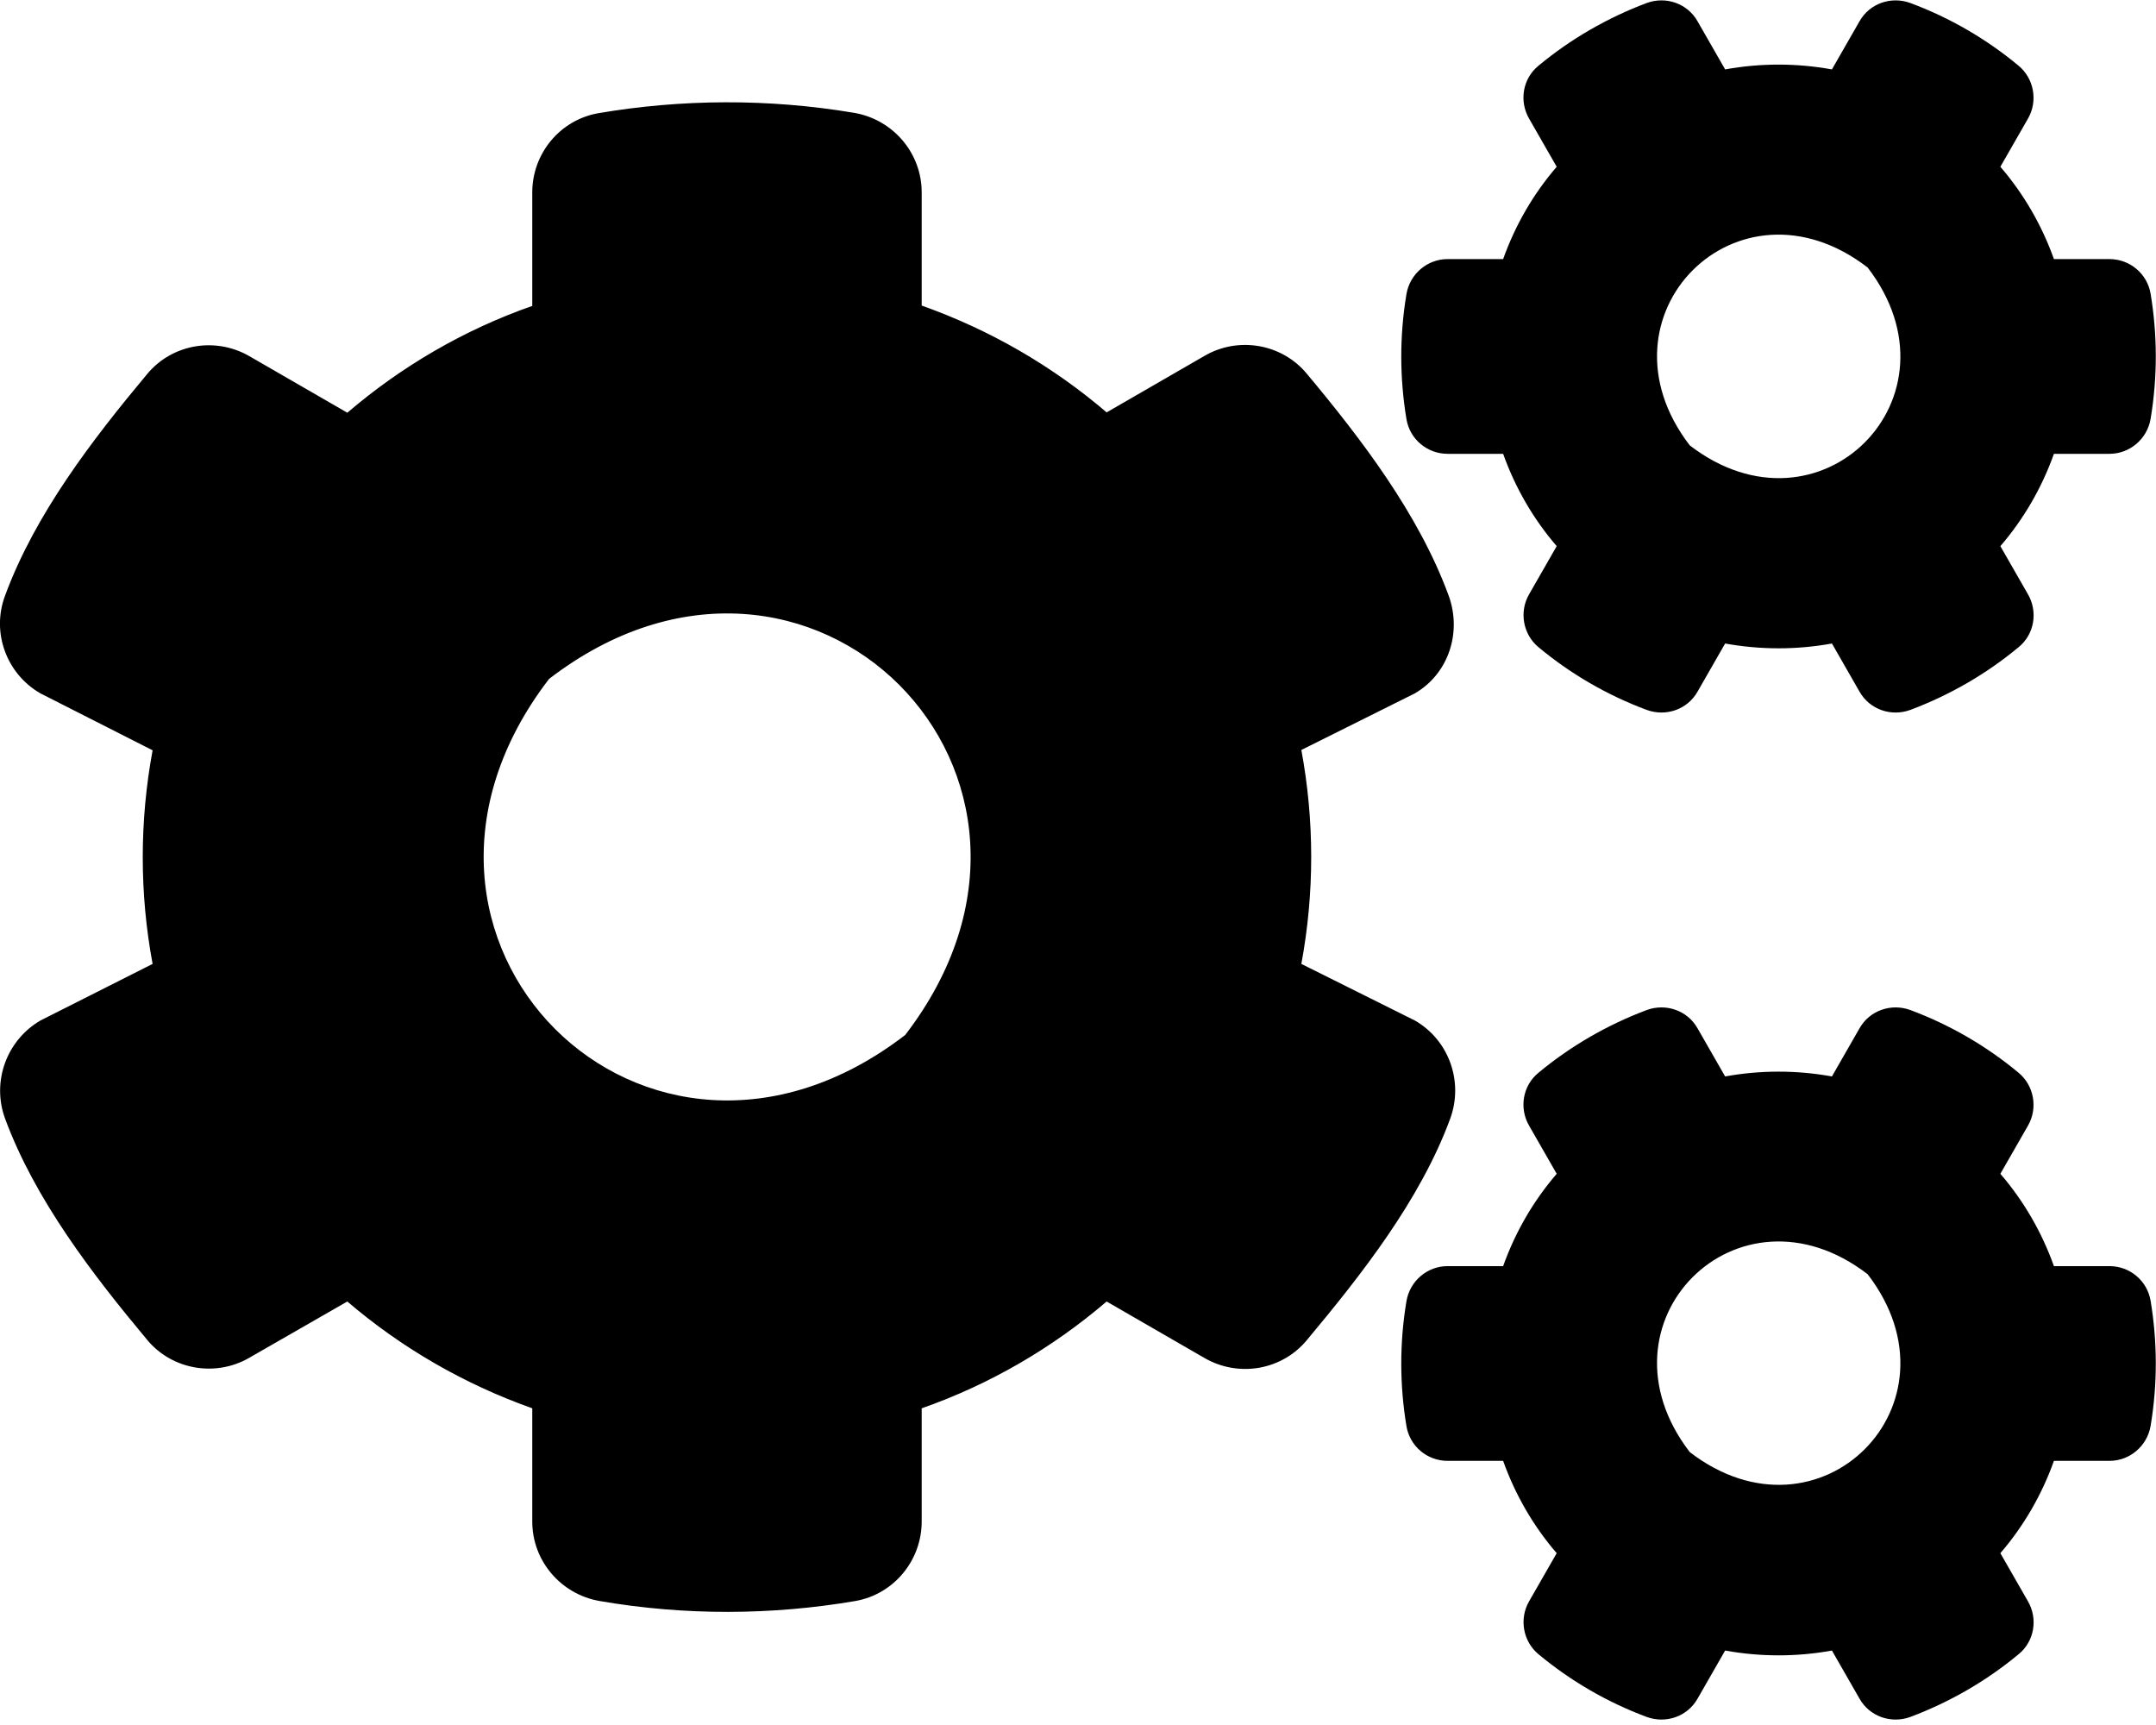
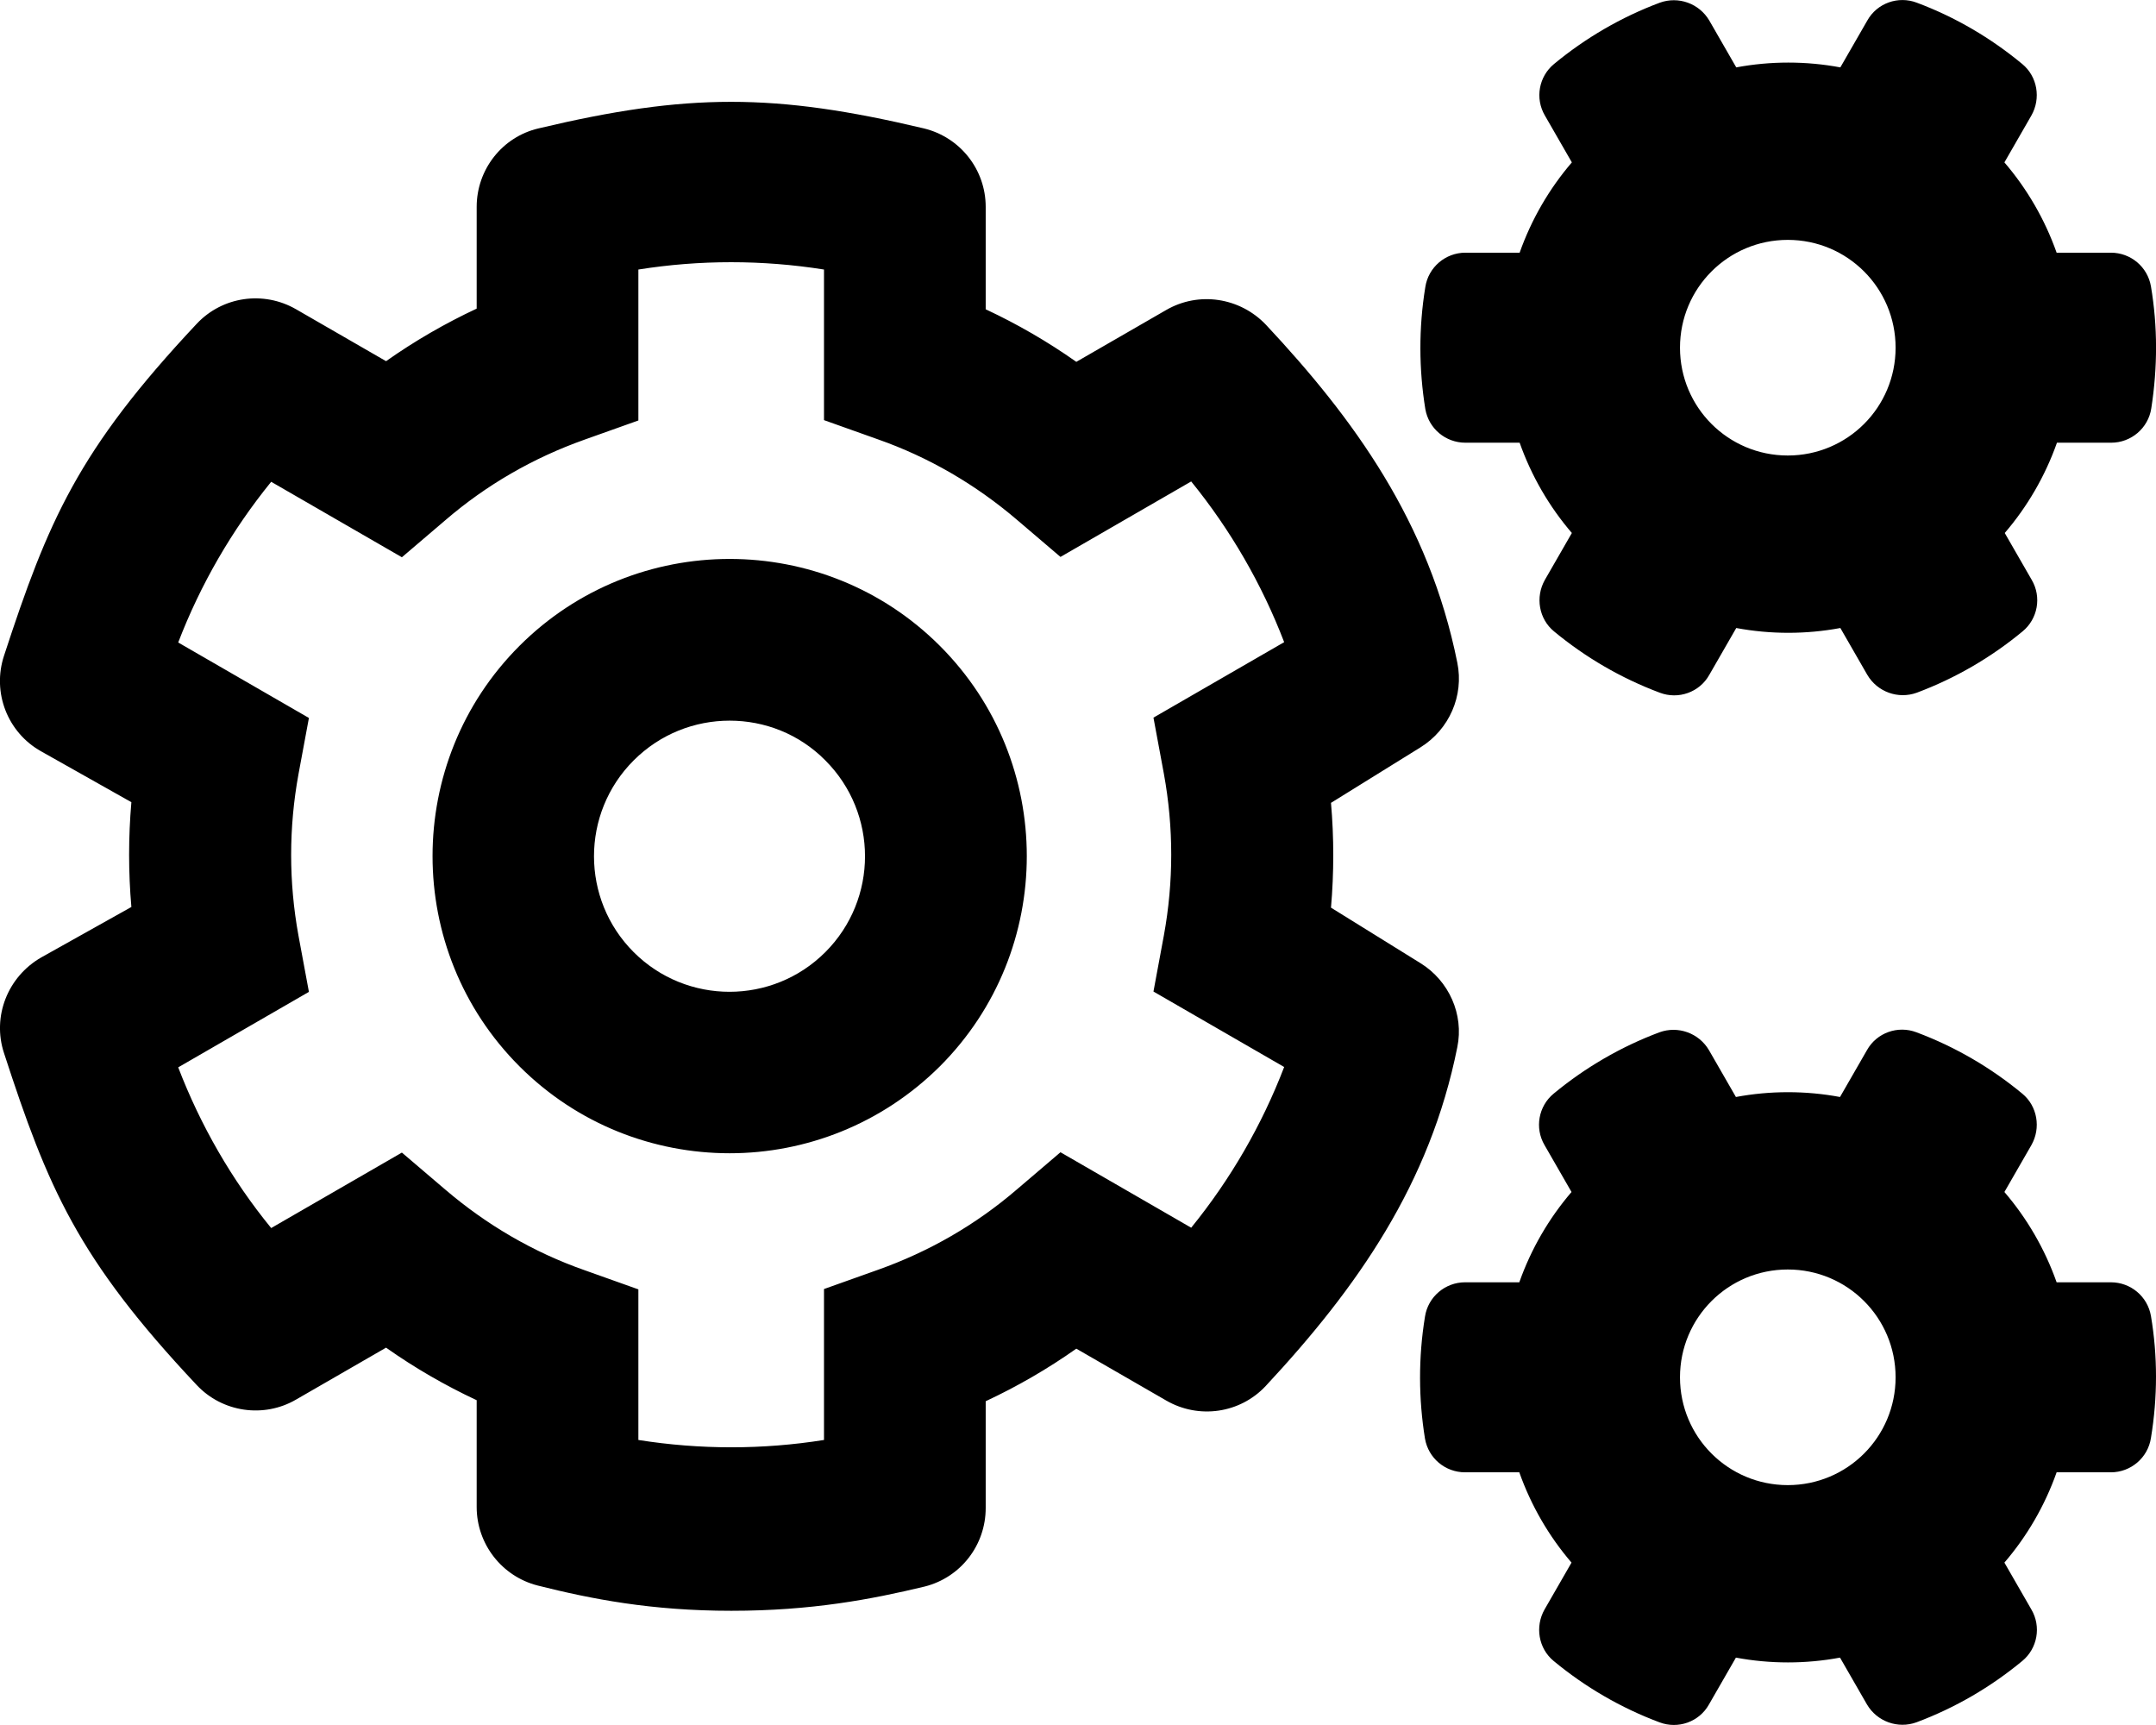
<svg xmlns="http://www.w3.org/2000/svg" viewBox="0 0 640 512">
-   <path d="M512.1 191l-8.2 14.3c-3 5.3-9.4 7.5-15.1 5.4-11.8-4.4-22.6-10.7-32.1-18.6-4.6-3.8-5.8-10.5-2.8-15.7l8.2-14.3c-6.9-8-12.3-17.3-15.9-27.4h-16.5c-6 0-11.2-4.3-12.2-10.3-2-12-2.1-24.6 0-37.1 1-6 6.2-10.4 12.2-10.4h16.5c3.6-10.1 9-19.4 15.9-27.4l-8.2-14.3c-3-5.2-1.9-11.9 2.8-15.7 9.5-7.9 20.4-14.2 32.1-18.6 5.7-2.1 12.1.1 15.1 5.4l8.2 14.3c10.5-1.9 21.2-1.9 31.7 0L552 6.3c3-5.3 9.4-7.5 15.1-5.4 11.8 4.4 22.6 10.7 32.1 18.6 4.6 3.8 5.8 10.5 2.8 15.7l-8.2 14.3c6.9 8 12.3 17.3 15.9 27.4h16.5c6 0 11.2 4.3 12.2 10.3 2 12 2.1 24.6 0 37.1-1 6-6.2 10.4-12.2 10.4h-16.5c-3.6 10.1-9 19.4-15.9 27.4l8.2 14.3c3 5.2 1.9 11.9-2.8 15.7-9.5 7.9-20.4 14.2-32.1 18.6-5.7 2.1-12.1-.1-15.1-5.4l-8.2-14.3c-10.4 1.9-21.2 1.9-31.7 0zm-10.5-58.8c38.5 29.6 82.4-14.3 52.8-52.8-38.5-29.7-82.4 14.3-52.8 52.8zM386.3 286.1l33.7 16.8c10.1 5.8 14.5 18.1 10.5 29.1-8.9 24.2-26.4 46.4-42.6 65.8-7.4 8.9-20.2 11.1-30.3 5.3l-29.1-16.8c-16 13.7-34.6 24.6-54.9 31.7v33.6c0 11.6-8.3 21.6-19.7 23.6-24.6 4.2-50.4 4.4-75.9 0-11.5-2-20-11.9-20-23.6V418c-20.3-7.2-38.9-18-54.9-31.7L74 403c-10 5.8-22.9 3.6-30.3-5.3-16.2-19.4-33.3-41.6-42.2-65.7-4-10.9.4-23.2 10.5-29.1l33.3-16.8c-3.9-20.9-3.9-42.4 0-63.4L12 205.8c-10.1-5.8-14.6-18.1-10.5-29 8.9-24.2 26-46.4 42.2-65.8 7.4-8.9 20.2-11.1 30.3-5.3l29.1 16.8c16-13.7 34.6-24.6 54.9-31.7V57.1c0-11.5 8.2-21.5 19.6-23.5 24.6-4.2 50.5-4.4 76-.1 11.5 2 20 11.9 20 23.6v33.6c20.3 7.2 38.9 18 54.9 31.7l29.1-16.8c10-5.8 22.9-3.6 30.3 5.3 16.2 19.4 33.2 41.6 42.1 65.8 4 10.9.1 23.2-10 29.1l-33.7 16.8c3.9 21 3.9 42.5 0 63.5zm-117.6 21.1c59.2-77-28.7-164.9-105.7-105.7-59.2 77 28.7 164.9 105.7 105.7zm243.4 182.7l-8.2 14.3c-3 5.3-9.4 7.5-15.1 5.4-11.8-4.4-22.6-10.7-32.1-18.6-4.6-3.8-5.8-10.5-2.8-15.7l8.2-14.3c-6.9-8-12.3-17.3-15.9-27.4h-16.5c-6 0-11.2-4.3-12.2-10.3-2-12-2.1-24.6 0-37.1 1-6 6.2-10.4 12.2-10.4h16.5c3.6-10.1 9-19.4 15.9-27.4l-8.2-14.3c-3-5.2-1.9-11.9 2.8-15.7 9.5-7.9 20.4-14.2 32.1-18.6 5.7-2.1 12.1.1 15.1 5.4l8.2 14.3c10.5-1.9 21.2-1.9 31.7 0l8.2-14.3c3-5.3 9.4-7.5 15.1-5.4 11.8 4.4 22.6 10.7 32.1 18.6 4.6 3.8 5.8 10.5 2.8 15.7l-8.2 14.3c6.9 8 12.3 17.3 15.9 27.4h16.5c6 0 11.2 4.3 12.2 10.3 2 12 2.1 24.6 0 37.1-1 6-6.2 10.4-12.2 10.4h-16.5c-3.6 10.1-9 19.4-15.9 27.4l8.2 14.3c3 5.2 1.9 11.9-2.8 15.7-9.5 7.9-20.4 14.2-32.1 18.6-5.7 2.1-12.1-.1-15.1-5.4l-8.2-14.3c-10.4 1.9-21.2 1.9-31.7 0zM501.6 431c38.5 29.6 82.4-14.3 52.8-52.8-38.5-29.6-82.4 14.3-52.8 52.8z" />
+   <path d="M217.1 478.1c-23.8 0-41.6-3.5-57.5-7.5-10.6-2.7-18.1-12.3-18.1-23.3v-31.7c-9.4-4.4-18.4-9.6-26.9-15.6l-26.7 15.4c-9.6 5.6-21.9 3.8-29.5-4.3-35.4-37.6-44.2-58.6-57.2-98.5-3.6-10.9 1.1-22.7 11-28.4l26.8-15c-.9-10.3-.9-20.7 0-31.1L12.2 223c-10-5.6-14.6-17.5-11-28.4 13.1-40 21.9-60.9 57.2-98.5 7.6-8.1 19.8-9.9 29.5-4.3l26.7 15.4c8.5-6 17.5-11.2 26.9-15.6V61.4c0-11.1 7.6-20.8 18.4-23.3 44.2-10.5 70-10.5 114.3 0 10.8 2.6 18.4 12.2 18.4 23.3v30.4c9.4 4.4 18.4 9.6 26.9 15.6L346.2 92c9.7-5.6 21.9-3.7 29.6 4.4 26.1 27.9 48.4 58.5 56.8 100.3 2 9.8-2.4 19.8-10.9 25.1l-26.6 16.5c.9 10.3.9 20.7 0 31.1l26.6 16.5c8.4 5.2 12.9 15.2 10.9 24.9-8.1 40.5-29.6 71.3-56.9 100.6-7.6 8.1-19.8 9.9-29.5 4.3l-26.7-15.4c-8.5 6-17.5 11.2-26.9 15.6v31.7c0 11-7.4 20.6-18.1 23.3-15.8 3.8-33.6 7.2-57.4 7.2zm-27.6-50.7c18.3 2.9 36.9 2.9 55.1 0v-44.8l16-5.7c15.2-5.4 29.1-13.4 41.3-23.9l12.9-11 38.8 22.4c11.7-14.4 21-30.5 27.6-47.7l-38.8-22.4 3.1-16.7c2.9-15.9 2.9-32 0-47.9l-3.1-16.7 38.8-22.4c-6.6-17.2-15.9-33.3-27.6-47.7l-38.8 22.4-12.9-11c-12.3-10.5-26.2-18.6-41.3-23.9l-16-5.7V80c-18.3-2.9-36.9-2.9-55.1 0v44.8l-16 5.7c-15.2 5.4-29.1 13.4-41.3 23.9l-12.9 11L80.5 143c-11.7 14.4-21 30.5-27.6 47.7l38.8 22.4-3.1 16.7c-2.9 15.9-2.9 32 0 47.9l3.1 16.7-38.8 22.4c6.6 17.2 15.9 33.4 27.6 47.7l38.8-22.4 12.9 11c12.3 10.5 26.2 18.6 41.3 23.9l16 5.7v44.7zm27.1-85.1c-22.6 0-45.2-8.6-62.4-25.8-34.4-34.4-34.4-90.4 0-124.8 34.4-34.4 90.4-34.4 124.8 0 34.4 34.4 34.4 90.4 0 124.8-17.3 17.2-39.9 25.8-62.4 25.8zm0-128.4c-10.3 0-20.6 3.9-28.5 11.8-15.7 15.7-15.7 41.2 0 56.9 15.7 15.7 41.2 15.7 56.9 0 15.7-15.7 15.7-41.2 0-56.9-7.8-7.9-18.1-11.8-28.4-11.8zM638.5 85c-1-5.8-6-10-11.9-10h-16.1c-3.5-9.9-8.8-19-15.5-26.8l8-13.9c2.9-5.1 1.8-11.6-2.7-15.3C591 11.3 580.5 5.1 569 .8c-5.5-2.1-11.8.1-14.7 5.3l-8 13.9c-10.2-1.9-20.7-1.9-30.9 0l-8-13.9c-3-5.1-9.2-7.3-14.7-5.3-11.5 4.3-22.1 10.5-31.4 18.2-4.5 3.7-5.7 10.2-2.7 15.3l8 13.9c-6.7 7.8-12 16.9-15.5 26.8H435c-5.9 0-11 4.3-11.9 10.2-2 12.2-1.9 24.5 0 36.2 1 5.8 6 10 11.9 10h16.1c3.5 9.9 8.8 19 15.5 26.8l-8 13.9c-2.9 5.1-1.8 11.6 2.7 15.3 9.3 7.7 19.9 13.9 31.4 18.2 5.5 2.1 11.8-.1 14.7-5.3l8-13.9c10.2 1.9 20.7 1.9 30.9 0l8 13.9c3 5.1 9.2 7.3 14.7 5.3 11.5-4.3 22.1-10.5 31.4-18.2 4.5-3.7 5.7-10.2 2.7-15.3l-8-13.9c6.7-7.8 12-16.9 15.5-26.8h16.1c5.9 0 11-4.3 11.9-10.2 1.9-12.2 1.9-24.4-.1-36.2zm-107.8 50.2c-17.7 0-32-14.3-32-32s14.3-32 32-32 32 14.3 32 32-14.3 32-32 32zm107.8 255.4c-1-5.8-6-10-11.9-10h-16.1c-3.5-9.9-8.8-19-15.5-26.8l8-13.9c2.9-5.1 1.8-11.6-2.7-15.3-9.3-7.7-19.9-13.9-31.4-18.2-5.5-2.1-11.8.1-14.7 5.3l-8 13.9c-10.2-1.9-20.7-1.9-30.9 0l-8-13.9c-3-5.1-9.2-7.3-14.7-5.3-11.5 4.3-22.1 10.5-31.4 18.2-4.5 3.7-5.7 10.2-2.7 15.3l8 13.9c-6.7 7.8-12 16.9-15.5 26.8h-16.1c-5.9 0-11 4.3-11.9 10.2-2 12.2-1.9 24.5 0 36.2 1 5.8 6 10 11.9 10H451c3.5 9.9 8.8 19 15.5 26.8l-8 13.9c-2.9 5.1-1.8 11.6 2.7 15.3 9.3 7.7 19.9 13.9 31.4 18.2 5.5 2.1 11.8-.1 14.7-5.3l8-13.9c10.2 1.9 20.7 1.9 30.9 0l8 13.9c3 5.1 9.2 7.3 14.7 5.3 11.5-4.3 22.1-10.5 31.4-18.2 4.5-3.7 5.7-10.2 2.7-15.3l-8-13.9c6.7-7.8 12-16.9 15.5-26.8h16.1c5.9 0 11-4.3 11.9-10.2 2-12.1 2-24.4 0-36.2zm-107.8 50.2c-17.7 0-32-14.3-32-32s14.3-32 32-32 32 14.3 32 32-14.3 32-32 32z" />
</svg>
